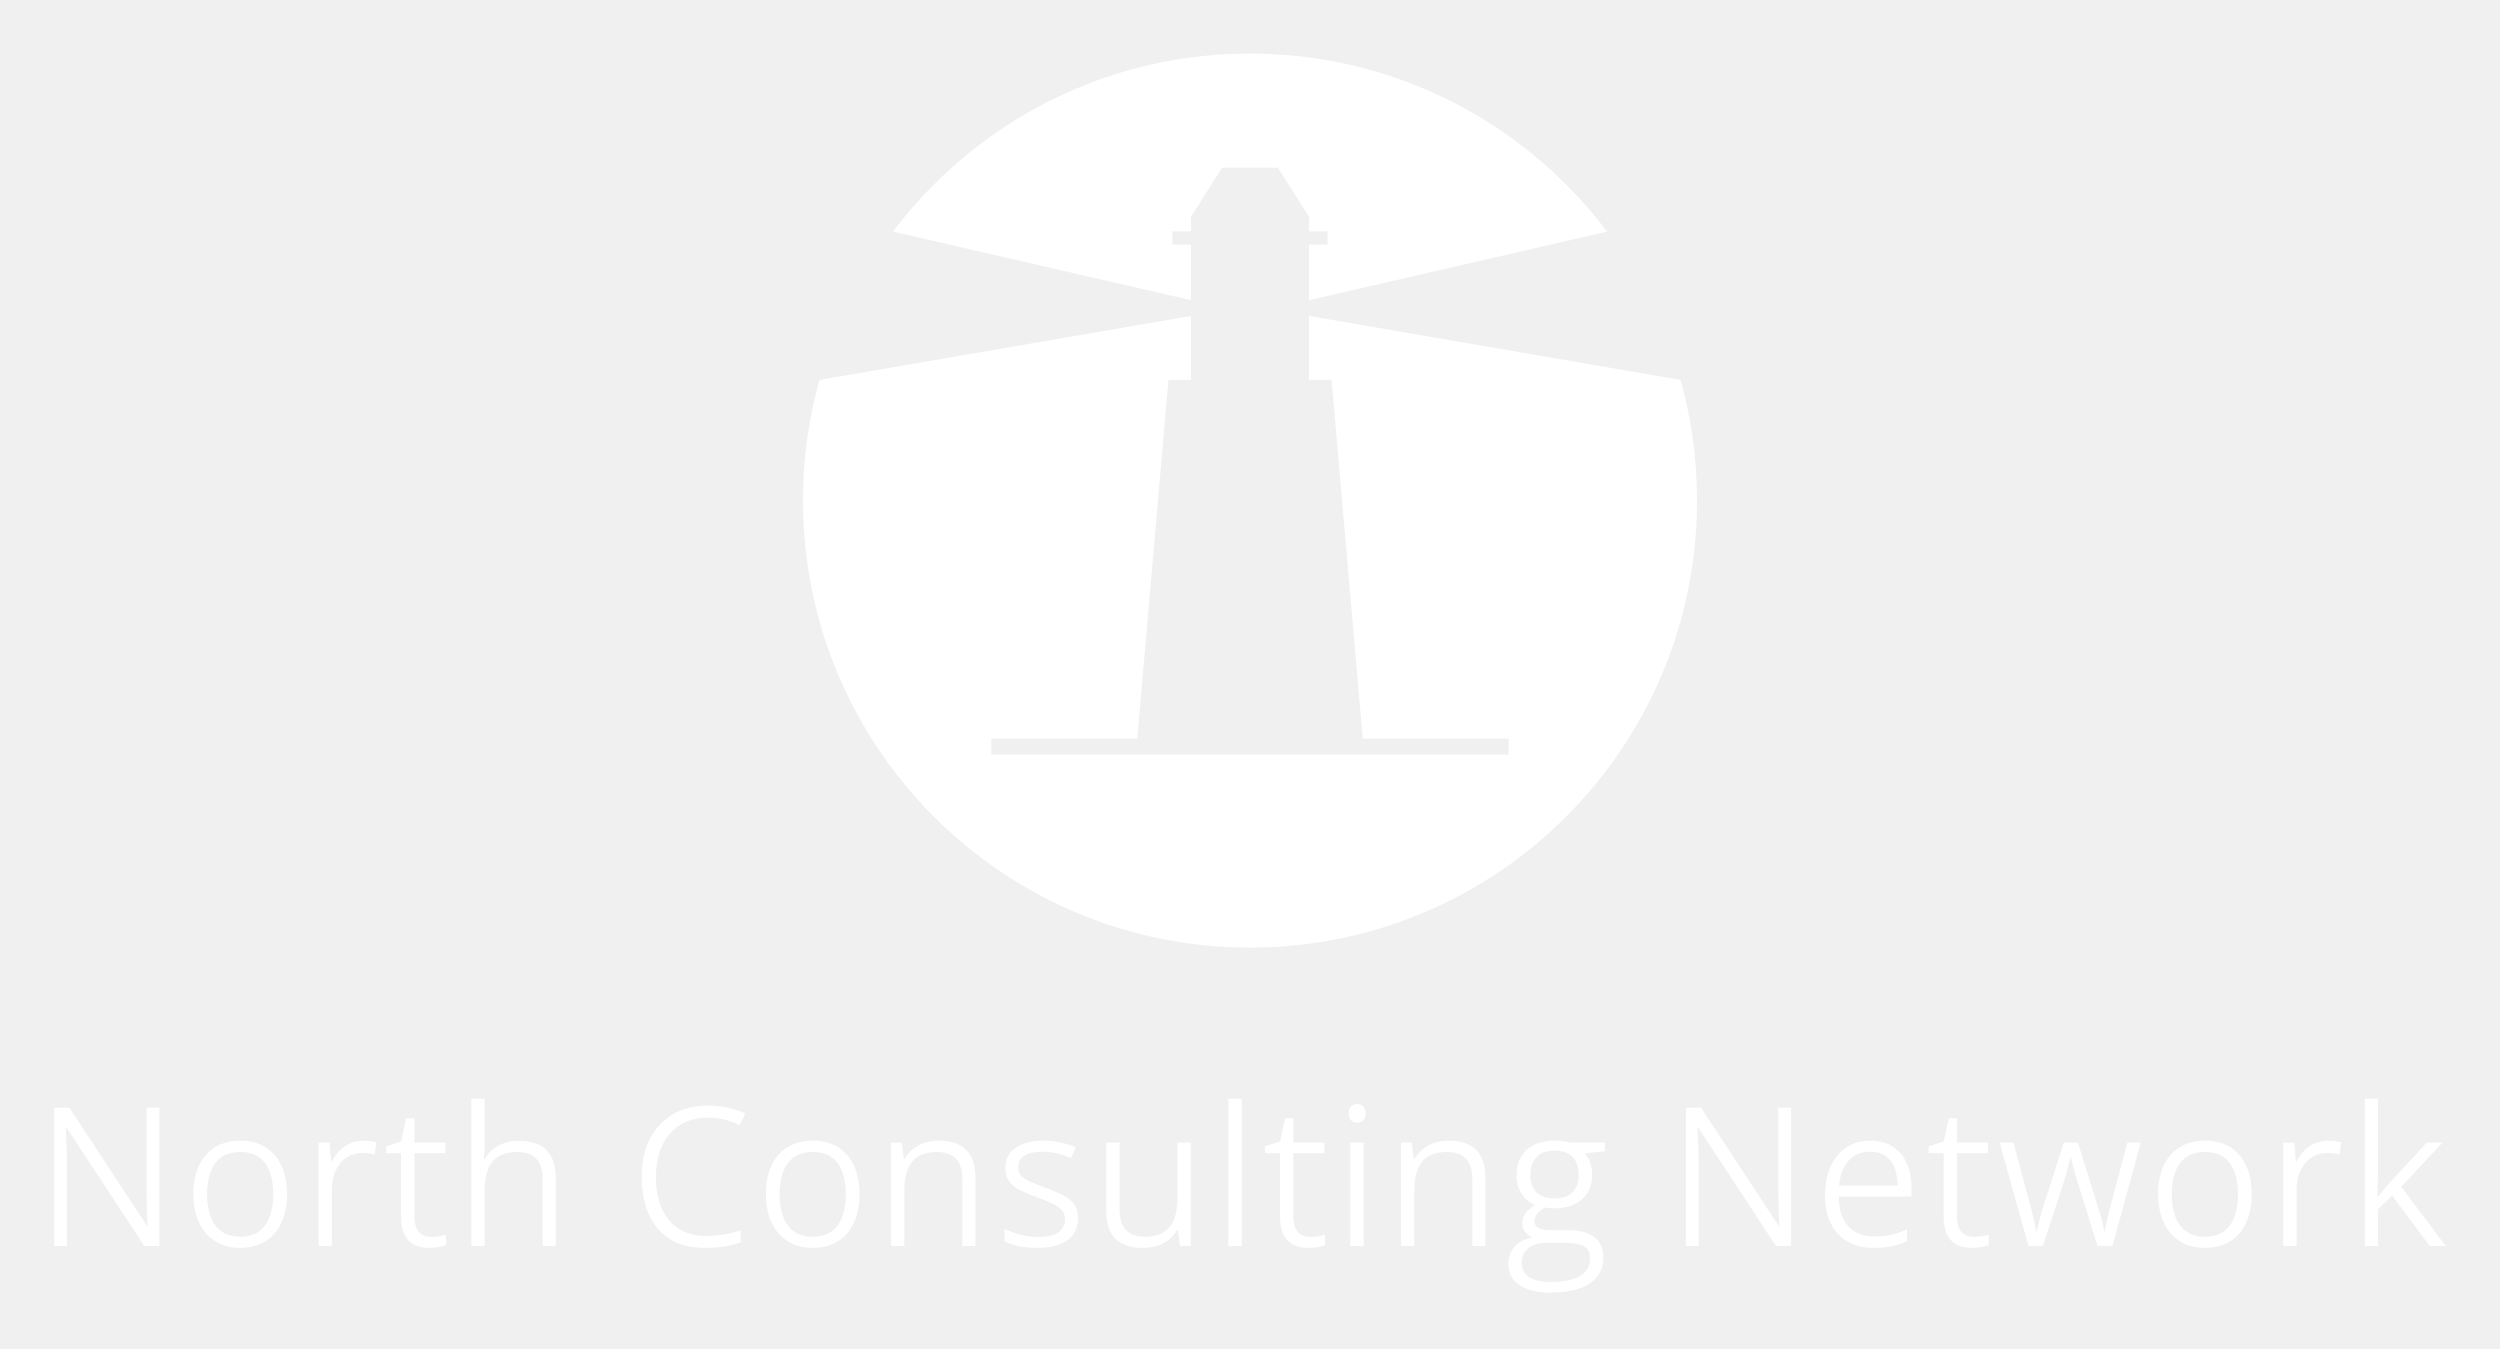
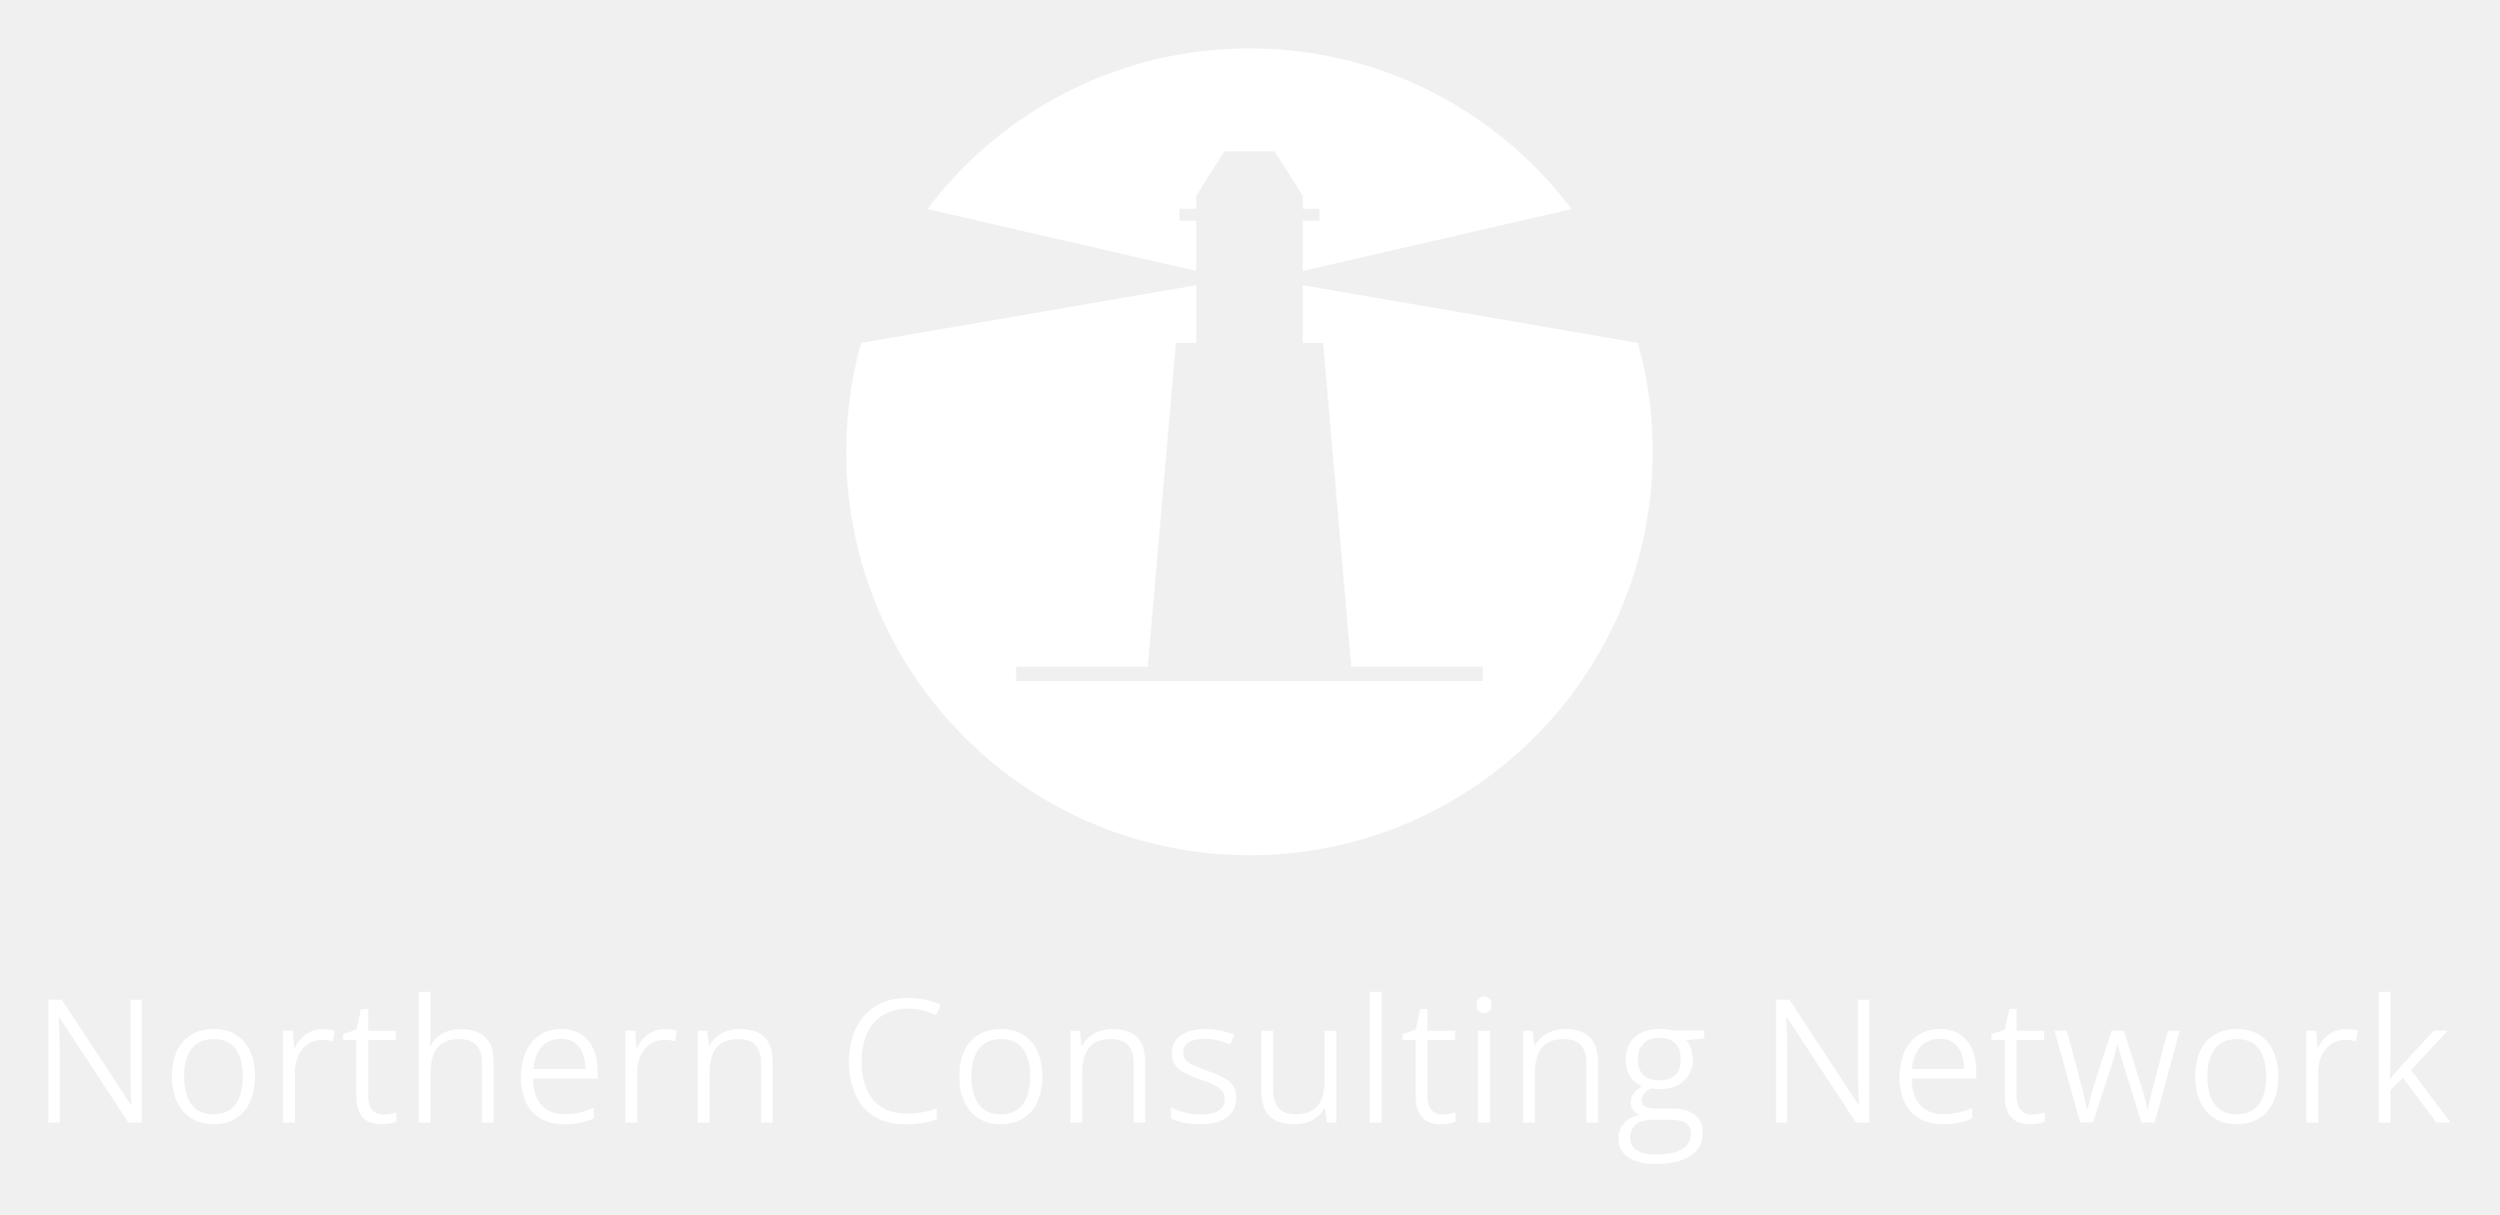
- <svg xmlns="http://www.w3.org/2000/svg" viewBox="-541.9 24.6 1883.8 1016.4" width="1884" height="1016" role="img" aria-label="NCN – North Consulting Network">
+ <svg xmlns="http://www.w3.org/2000/svg" viewBox="-644.2 24.6 2088.4 1014.1" width="2088" height="1014" role="img" aria-label="NCN – Northern Consulting Network">
  <defs>
    <mask id="ncn-cut" maskUnits="userSpaceOnUse" x="0" y="0" width="800" height="800">
      <rect width="800" height="800" fill="#fff" />
      <polygon points="-50.0,157.6 385.0,257.7 -50.0,332.6" fill="#000" />
      <polygon points="850.0,157.6 415.0,257.7 850.0,332.6" fill="#000" />
      <polygon points="379.0,151.0 355.5,188.0 355.5,199.0 341.5,199.0 341.5,209.0 355.5,209.0 355.5,311.0 338.5,311.0 315.0,581.5 205.0,581.5 205.0,593.5 595.0,593.5 595.0,581.5 485.0,581.5 461.5,311.0 444.5,311.0 444.5,209.0 458.5,209.0 458.5,199.0 444.5,199.0 444.5,188.0 421.0,151.0" fill="#000" />
    </mask>
  </defs>
  <circle cx="400" cy="402" r="337" fill="#FFFFFF" mask="url(#ncn-cut)" />
-   <g fill="#FFFFFF" transform="translate(-515.92 963.95) scale(0.071345 -0.071345)">
+   <g fill="#FFFFFF" transform="translate(-617.96 962.30) scale(0.070212 -0.070212)">
    <path transform="translate(0 0)" d="M1313.798 0H1154.2L330.399 1254.002H323.599Q326.199 1203.001 329.199 1143.302Q332.199 1083.602 334.299 1017.902Q336.399 952.202 336.399 883.603V0H202.4V1462H361.798L1182.6 211.998H1188.8Q1187.2 250.599 1184.8 312.498Q1182.4 374.398 1180.3 443.498Q1178.2 512.598 1178.2 572.597V1462H1313.798Z" />
    <path transform="translate(1557 0)" d="M1104.799 548Q1104.799 416.6 1071.399 311.6Q1037.999 206.6 973.999 132.8Q910 59 817.7 19.5Q725.4 -20 606.6 -20Q495 -20 404.5 19.3Q314 58.6 249.5 132.4Q185 206.2 150.3 311.2Q115.6 416.2 115.6 548Q115.6 726 175.6 852.5Q235.6 979 347.5 1045.9Q459.4 1112.8 614.8 1112.8Q768 1112.8 877.7 1044Q987.4 975.2 1046.099 848.5Q1104.799 721.8 1104.799 548ZM260.398 548Q260.398 411.6 297.799 310.599Q335.199 209.599 412.399 153.799Q489.599 97.999 609.8 97.999Q730.6 97.999 808.3 153.799Q886 209.599 923.001 310.999Q960.001 412.4 960.001 548Q960.001 681.4 923.801 781.5Q887.601 881.601 811 937.401Q734.4 993.201 612 993.201Q433.799 993.201 347.099 875.001Q260.398 756.8 260.398 548Z" />
    <path transform="translate(2818 0)" d="M648.999 1112Q685.999 1112 722.799 1107.9Q759.599 1103.8 789.599 1096.6L770.599 967.001Q741.199 974.801 707.799 979.001Q674.399 983.201 641.399 983.201Q570.998 983.201 511.698 955.701Q452.398 928.201 409.198 876.901Q365.998 825.601 342.198 753.501Q318.399 681.401 318.399 592.8V0H177.4V1092.4H294.999L309.799 889.2H316.399Q346.798 951 393.798 1001.5Q440.798 1052 504.898 1082Q568.998 1112 648.999 1112Z" />
    <path transform="translate(3680 0)" d="M506.999 96.399Q550.399 96.399 592.399 103.399Q634.399 110.399 662.999 120.799V9.8Q632.799 -2.4 584.699 -11.2Q536.599 -20 486.399 -20Q397.399 -20 330.399 12.1Q263.399 44.2 225.5 116.2Q187.6 188.2 187.6 309.2V980.801H29.2V1053.4L187.8 1104.8L241.399 1350H328.198V1092.4H656.399V980.801H328.198V314.6Q328.198 205.999 374.098 151.199Q419.998 96.399 506.999 96.399Z" />
    <path transform="translate(4433 0)" d="M316.999 1556V1073.799Q316.999 1032.199 315.199 992.699Q313.399 953.199 309.199 917.199H318.599Q349.798 976.799 401.498 1020.099Q453.198 1063.399 523.198 1087.3Q593.199 1111.2 677.399 1111.2Q806.199 1111.2 893.099 1069Q979.999 1026.8 1024.299 939.2Q1068.599 851.6 1068.599 712.8V0H930.2V703.8Q930.2 850.801 863.1 922.001Q796 993.201 662.199 993.201Q541 993.201 464.699 946.701Q388.399 900.201 352.699 808.801Q316.999 717.401 316.999 583.401V0H177V1556Z" />
-     <path transform="translate(6284 0)" d="M825.8 1355.801Q697.2 1355.801 595.299 1311.901Q493.399 1268.001 422.499 1186.101Q351.599 1104.201 313.998 989.4Q276.398 874.6 276.398 733.2Q276.398 542.8 336.098 401.699Q395.799 260.599 515.099 183.399Q634.399 106.199 813.2 106.199Q916 106.199 1003.9 122.699Q1091.8 139.199 1171.8 164.599V39.8Q1094.6 11 1005.2 -4.5Q915.8 -20 794.8 -20Q573.4 -20 424.3 73.1Q275.2 166.2 200.5 335.6Q125.8 505 125.8 733.8Q125.8 898.6 172.5 1035.7Q219.2 1172.8 309.1 1273Q399 1373.2 529.3 1428.1Q659.6 1483 827.4 1483Q936 1483 1036 1461.6Q1136 1440.2 1219.4 1400L1162.6 1277.601Q1088.2 1312.802 1004.1 1334.302Q920 1355.801 825.8 1355.801Z" />
-     <path transform="translate(7607 0)" d="M1104.799 548Q1104.799 416.6 1071.399 311.6Q1037.999 206.6 973.999 132.8Q910 59 817.7 19.5Q725.4 -20 606.6 -20Q495 -20 404.5 19.3Q314 58.6 249.5 132.4Q185 206.2 150.3 311.2Q115.6 416.2 115.6 548Q115.6 726 175.6 852.5Q235.6 979 347.5 1045.9Q459.4 1112.8 614.8 1112.8Q768 1112.8 877.7 1044Q987.4 975.2 1046.099 848.5Q1104.799 721.8 1104.799 548ZM260.398 548Q260.398 411.6 297.799 310.599Q335.199 209.599 412.399 153.799Q489.599 97.999 609.8 97.999Q730.6 97.999 808.3 153.799Q886 209.599 923.001 310.999Q960.001 412.4 960.001 548Q960.001 681.4 923.801 781.5Q887.601 881.601 811 937.401Q734.4 993.201 612 993.201Q433.799 993.201 347.099 875.001Q260.398 756.8 260.398 548Z" />
-     <path transform="translate(8868 0)" d="M679.999 1112.8Q870.199 1112.8 969.399 1017.1Q1068.599 921.4 1068.599 712.8V0H930.2V703.8Q930.2 850.801 863.1 922.001Q796 993.201 662.199 993.201Q481.4 993.201 399.199 889.601Q316.999 786.001 316.999 584.001V0H177V1092.4H290.199L311.199 918.399H318.999Q351.598 977.599 404.198 1021.099Q456.798 1064.599 526.598 1088.7Q596.399 1112.8 679.999 1112.8Z" />
-     <path transform="translate(10146 0)" d="M874.399 294Q874.399 192.2 823.5 121.9Q772.6 51.6 676.9 15.8Q581.2 -20 445.8 -20Q331.6 -20 245.6 -1.2Q159.6 17.6 97.8 49V180.799Q168 146.199 260.2 120.799Q352.4 95.399 449 95.399Q601.4 95.399 669.401 145.799Q737.401 196.199 737.401 283.2Q737.401 336.2 707.501 373.901Q677.6 411.601 614.4 443.501Q551.2 475.401 449.2 511.6Q346.2 549.2 269.3 586.3Q192.4 623.4 149.9 679.8Q107.4 736.2 107.4 829.2Q107.4 965 216.9 1038.9Q326.4 1112.8 507 1112.8Q605.6 1112.8 691.3 1093.7Q777 1074.6 849.599 1043.2L801.6 929.001Q736 958.001 657.4 977.201Q578.8 996.401 498.4 996.401Q376.199 996.401 309.299 954.801Q242.399 913.201 242.399 837.2Q242.399 778.599 273.899 742.999Q305.399 707.399 369.999 679.399Q434.599 651.399 533.199 615.199Q632.999 579.2 710.199 540.5Q787.399 501.8 830.899 444.5Q874.399 387.2 874.399 294Z" />
-     <path transform="translate(11154 0)" d="M1057.999 1092.4V0H943.6L923.2 170.801H915.4Q883.8 112.601 831 69.601Q778.201 26.6 708.1 3.3Q638 -20 553.2 -20Q425.2 -20 338.6 22.6Q252 65.2 208.1 153.2Q164.2 241.2 164.2 376.8V1092.4H305.398V388Q305.398 240.599 371.999 169.299Q438.599 97.999 571.599 97.999Q692.799 97.999 768.9 143.999Q845 189.999 881.2 281.099Q917.4 372.199 917.4 506.199V1092.4Z" />
-     <path transform="translate(12432 0)" d="M318.399 0H177.4V1556H318.399Z" />
-     <path transform="translate(12968 0)" d="M506.999 96.399Q550.399 96.399 592.399 103.399Q634.399 110.399 662.999 120.799V9.8Q632.799 -2.4 584.699 -11.2Q536.599 -20 486.399 -20Q397.399 -20 330.399 12.1Q263.399 44.2 225.5 116.2Q187.6 188.2 187.6 309.2V980.801H29.2V1053.4L187.8 1104.8L241.399 1350H328.198V1092.4H656.399V980.801H328.198V314.6Q328.198 205.999 374.098 151.199Q419.998 96.399 506.999 96.399Z" />
-     <path transform="translate(13721 0)" d="M316.999 1092.4V0H177V1092.4ZM248.799 1499.2Q288.599 1499.2 313.499 1474.3Q338.399 1449.4 338.399 1400.6Q338.399 1352.401 313.499 1327.401Q288.599 1302.401 248.799 1302.401Q208.599 1302.401 184.3 1327.401Q160 1352.401 160 1400.6Q160 1449.4 184.3 1474.3Q208.599 1499.2 248.799 1499.2Z" />
-     <path transform="translate(14257 0)" d="M679.999 1112.8Q870.199 1112.8 969.399 1017.1Q1068.599 921.4 1068.599 712.8V0H930.2V703.8Q930.2 850.801 863.1 922.001Q796 993.201 662.199 993.201Q481.4 993.201 399.199 889.601Q316.999 786.001 316.999 584.001V0H177V1092.4H290.199L311.199 918.399H318.999Q351.598 977.599 404.198 1021.099Q456.798 1064.599 526.598 1088.7Q596.399 1112.8 679.999 1112.8Z" />
-     <path transform="translate(15535 0)" d="M475.8 -492Q264.2 -492 148.6 -412.1Q33 -332.2 33 -188.4Q33 -82.6 99.9 -7Q166.8 68.6 283.6 89.4Q239 110.2 208.9 149.4Q178.8 188.6 178.8 239.8Q178.8 298.2 212.9 344.9Q247 391.6 316.4 433.2Q227.2 467.8 173.5 550.5Q119.8 633.2 119.8 745.8Q119.8 860.6 168 943.1Q216.2 1025.6 306.6 1069.8Q397 1114 523.399 1114Q555.2 1114 584.7 1111.7Q614.2 1109.4 640.4 1104.9Q666.599 1100.4 686.599 1094H1052.599V1001.001L841.798 980.001Q877.399 935.401 898.199 877.8Q918.999 820.2 918.999 752.8Q918.999 589.6 811.599 493.7Q704.199 397.8 515 397.8Q467.399 397.8 419.399 406.2Q365.599 375.6 337.499 341.2Q309.399 306.8 309.399 259.4Q309.399 226.6 329.099 206.6Q348.799 186.599 386.199 176.899Q423.599 167.199 476.799 167.199H668.999Q847.199 167.199 942.099 93.399Q1036.999 19.599 1036.999 -122.8Q1036.999 -300.4 891.999 -396.2Q746.999 -492 475.8 -492ZM481.6 -380.001Q620.4 -380.001 712.3 -351.101Q804.2 -322.201 850.1 -267.101Q896 -212 896 -133.8Q896 -65 864 -28.9Q832 7.2 771.6 20.301Q711.2 33.401 626 33.401H439.2Q360 33.401 299.799 10.201Q239.599 -12.999 206.899 -60.4Q174.199 -107.8 174.199 -182Q174.199 -279.001 253.399 -329.501Q332.599 -380.001 481.6 -380.001ZM520.199 502.799Q645.6 502.799 710.4 566Q775.2 629.2 775.2 749.8Q775.2 878.8 709 943.301Q642.8 1007.801 518.199 1007.801Q398.199 1007.801 331.899 940.301Q265.599 872.8 265.599 746.4Q265.599 629.6 330.799 566.2Q395.999 502.799 520.199 502.799Z" />
-     <path transform="translate(17242 0)" d="M1313.798 0H1154.2L330.399 1254.002H323.599Q326.199 1203.001 329.199 1143.302Q332.199 1083.602 334.299 1017.902Q336.399 952.202 336.399 883.603V0H202.4V1462H361.798L1182.6 211.998H1188.8Q1187.2 250.599 1184.8 312.498Q1182.4 374.398 1180.3 443.498Q1178.2 512.598 1178.2 572.597V1462H1313.798Z" />
-     <path transform="translate(18799 0)" d="M595 1112.8Q734.6 1112.8 831.6 1049.6Q928.599 986.4 978.599 874.3Q1028.599 762.2 1028.599 614.4V523.4H260.398Q262.198 318 359.399 209.399Q456.599 100.799 635.199 100.799Q737.999 100.799 815.799 118.799Q893.599 136.799 981.599 174.999V50.2Q899.799 13.6 818.899 -3.2Q737.999 -20 629.8 -20Q468.999 -20 353.9 46.1Q238.8 112.2 177.2 237.2Q115.6 362.2 115.6 537.6Q115.6 709 173.1 838.7Q230.6 968.4 337.9 1040.6Q445.2 1112.8 595 1112.8ZM593.4 996.401Q451.199 996.401 365.199 902.801Q279.198 809.2 263.398 637.599H882.201Q881.601 744 850.301 825.1Q819.001 906.201 755.6 951.301Q692.2 996.401 593.4 996.401Z" />
-     <path transform="translate(19980 0)" d="M506.999 96.399Q550.399 96.399 592.399 103.399Q634.399 110.399 662.999 120.799V9.8Q632.799 -2.4 584.699 -11.2Q536.599 -20 486.399 -20Q397.399 -20 330.399 12.1Q263.399 44.2 225.5 116.2Q187.6 188.2 187.6 309.2V980.801H29.2V1053.4L187.8 1104.8L241.399 1350H328.198V1092.4H656.399V980.801H328.198V314.6Q328.198 205.999 374.098 151.199Q419.998 96.399 506.999 96.399Z" />
-     <path transform="translate(20733 0)" d="M1059.8 1.2 850.399 676.002Q838.199 713.802 827.699 749.502Q817.199 785.202 808.299 818.301Q799.399 851.401 792.099 880.901Q784.799 910.401 778.999 934.601H772.799Q767.599 910.401 760.599 880.701Q753.599 851.001 744.699 817.201Q735.799 783.401 725.599 747.102Q715.399 710.802 702.599 673.402L484.598 1.2H330.8L26 1093.6H171.999L343.199 452.598Q359.599 392.198 373.099 337.898Q386.599 283.598 396.499 237.098Q406.399 190.599 412.199 153.799H418.999Q424.999 178.799 432.299 210.799Q439.599 242.798 448.499 279.298Q457.399 315.798 468.399 353.898Q479.399 391.998 491.199 429.798L705.6 1093.6H852.998L1059.599 431.198Q1074.999 381.998 1089.099 332.198Q1103.199 282.398 1114.599 237.298Q1125.999 192.199 1131.799 155.399H1138.999Q1142.999 188.999 1152.998 234.798Q1162.998 280.598 1176.698 336.198Q1190.398 391.798 1206.398 452.598L1375.999 1093.6H1518.197L1218.397 1.2Z" />
-     <path transform="translate(22318 0)" d="M1104.799 548Q1104.799 416.6 1071.399 311.6Q1037.999 206.6 973.999 132.8Q910 59 817.7 19.5Q725.4 -20 606.6 -20Q495 -20 404.5 19.3Q314 58.6 249.5 132.4Q185 206.2 150.3 311.2Q115.6 416.2 115.6 548Q115.6 726 175.6 852.5Q235.6 979 347.5 1045.9Q459.4 1112.8 614.8 1112.8Q768 1112.8 877.7 1044Q987.4 975.2 1046.099 848.5Q1104.799 721.8 1104.799 548ZM260.398 548Q260.398 411.6 297.799 310.599Q335.199 209.599 412.399 153.799Q489.599 97.999 609.8 97.999Q730.6 97.999 808.3 153.799Q886 209.599 923.001 310.999Q960.001 412.4 960.001 548Q960.001 681.4 923.801 781.5Q887.601 881.601 811 937.401Q734.4 993.201 612 993.201Q433.799 993.201 347.099 875.001Q260.398 756.8 260.398 548Z" />
-     <path transform="translate(23579 0)" d="M648.999 1112Q685.999 1112 722.799 1107.9Q759.599 1103.8 789.599 1096.6L770.599 967.001Q741.199 974.801 707.799 979.001Q674.399 983.201 641.399 983.201Q570.998 983.201 511.698 955.701Q452.398 928.201 409.198 876.901Q365.998 825.601 342.198 753.501Q318.399 681.401 318.399 592.8V0H177.4V1092.4H294.999L309.799 889.2H316.399Q346.798 951 393.798 1001.5Q440.798 1052 504.898 1082Q568.998 1112 648.999 1112Z" />
-     <path transform="translate(24441 0)" d="M316.399 1556V757.201Q316.399 704 313.999 639.299Q311.599 574.599 309.599 518.198H314.599Q338.799 547.398 375.698 592.998Q412.598 638.598 441.798 671.198L832.2 1092.4H997.998L561.798 625.2L1032.398 0H864L465.8 533.001L316.399 386.599V0H177V1556Z" />
+     <path transform="translate(5711 0)" d="M595 1112.8Q734.6 1112.8 831.6 1049.6Q928.599 986.4 978.599 874.3Q1028.599 762.2 1028.599 614.4V523.4H260.398Q262.198 318 359.399 209.399Q456.599 100.799 635.199 100.799Q737.999 100.799 815.799 118.799Q893.599 136.799 981.599 174.999V50.2Q899.799 13.6 818.899 -3.2Q737.999 -20 629.8 -20Q468.999 -20 353.9 46.1Q238.8 112.2 177.2 237.2Q115.6 362.2 115.6 537.6Q115.6 709 173.1 838.7Q230.6 968.4 337.9 1040.6Q445.2 1112.8 595 1112.8ZM593.4 996.401Q451.199 996.401 365.199 902.801Q279.198 809.2 263.398 637.599H882.201Q881.601 744 850.301 825.1Q819.001 906.201 755.6 951.301Q692.2 996.401 593.4 996.401Z" />
+     <path transform="translate(6892 0)" d="M648.999 1112Q685.999 1112 722.799 1107.9Q759.599 1103.8 789.599 1096.6L770.599 967.001Q741.199 974.801 707.799 979.001Q674.399 983.201 641.399 983.201Q570.998 983.201 511.698 955.701Q452.398 928.201 409.198 876.901Q365.998 825.601 342.198 753.501Q318.399 681.401 318.399 592.8V0H177.4V1092.4H294.999L309.799 889.2H316.399Q346.798 951 393.798 1001.5Q440.798 1052 504.898 1082Q568.998 1112 648.999 1112Z" />
+     <path transform="translate(7754 0)" d="M679.999 1112.8Q870.199 1112.8 969.399 1017.1Q1068.599 921.4 1068.599 712.8V0H930.2V703.8Q930.2 850.801 863.1 922.001Q796 993.201 662.199 993.201Q481.4 993.201 399.199 889.601Q316.999 786.001 316.999 584.001V0H177V1092.4H290.199L311.199 918.399H318.999Q351.598 977.599 404.198 1021.099Q456.798 1064.599 526.598 1088.7Q596.399 1112.8 679.999 1112.8Z" />
+     <path transform="translate(9605 0)" d="M825.8 1355.801Q697.2 1355.801 595.299 1311.901Q493.399 1268.001 422.499 1186.101Q351.599 1104.201 313.998 989.4Q276.398 874.6 276.398 733.2Q276.398 542.8 336.098 401.699Q395.799 260.599 515.099 183.399Q634.399 106.199 813.2 106.199Q916 106.199 1003.9 122.699Q1091.8 139.199 1171.8 164.599V39.8Q1094.6 11 1005.2 -4.5Q915.8 -20 794.8 -20Q573.4 -20 424.3 73.1Q275.2 166.2 200.5 335.6Q125.8 505 125.8 733.8Q125.8 898.6 172.5 1035.7Q219.2 1172.8 309.1 1273Q399 1373.2 529.3 1428.1Q659.6 1483 827.4 1483Q936 1483 1036 1461.6Q1136 1440.2 1219.4 1400L1162.6 1277.601Q1088.2 1312.802 1004.1 1334.302Q920 1355.801 825.8 1355.801Z" />
+     <path transform="translate(10928 0)" d="M1104.799 548Q1104.799 416.6 1071.399 311.6Q1037.999 206.6 973.999 132.8Q910 59 817.7 19.5Q725.4 -20 606.6 -20Q495 -20 404.5 19.3Q314 58.6 249.5 132.4Q185 206.2 150.3 311.2Q115.6 416.2 115.6 548Q115.6 726 175.6 852.5Q235.6 979 347.5 1045.9Q459.4 1112.8 614.8 1112.8Q768 1112.8 877.7 1044Q987.4 975.2 1046.099 848.5Q1104.799 721.8 1104.799 548ZM260.398 548Q260.398 411.6 297.799 310.599Q335.199 209.599 412.399 153.799Q489.599 97.999 609.8 97.999Q730.6 97.999 808.3 153.799Q886 209.599 923.001 310.999Q960.001 412.4 960.001 548Q960.001 681.4 923.801 781.5Q887.601 881.601 811 937.401Q734.4 993.201 612 993.201Q433.799 993.201 347.099 875.001Q260.398 756.8 260.398 548Z" />
+     <path transform="translate(12189 0)" d="M679.999 1112.8Q870.199 1112.8 969.399 1017.1Q1068.599 921.4 1068.599 712.8V0H930.2V703.8Q930.2 850.801 863.1 922.001Q796 993.201 662.199 993.201Q481.4 993.201 399.199 889.601Q316.999 786.001 316.999 584.001V0H177V1092.4H290.199L311.199 918.399H318.999Q351.598 977.599 404.198 1021.099Q456.798 1064.599 526.598 1088.7Q596.399 1112.8 679.999 1112.8Z" />
+     <path transform="translate(13467 0)" d="M874.399 294Q874.399 192.2 823.5 121.9Q772.6 51.6 676.9 15.8Q581.2 -20 445.8 -20Q331.6 -20 245.6 -1.2Q159.6 17.6 97.8 49V180.799Q168 146.199 260.2 120.799Q352.4 95.399 449 95.399Q601.4 95.399 669.401 145.799Q737.401 196.199 737.401 283.2Q737.401 336.2 707.501 373.901Q677.6 411.601 614.4 443.501Q551.2 475.401 449.2 511.6Q346.2 549.2 269.3 586.3Q192.4 623.4 149.9 679.8Q107.4 736.2 107.4 829.2Q107.4 965 216.9 1038.9Q326.4 1112.8 507 1112.8Q605.6 1112.8 691.3 1093.7Q777 1074.6 849.599 1043.2L801.6 929.001Q736 958.001 657.4 977.201Q578.8 996.401 498.4 996.401Q376.199 996.401 309.299 954.801Q242.399 913.201 242.399 837.2Q242.399 778.599 273.899 742.999Q305.399 707.399 369.999 679.399Q434.599 651.399 533.199 615.199Q632.999 579.2 710.199 540.5Q787.399 501.8 830.899 444.5Q874.399 387.2 874.399 294Z" />
+     <path transform="translate(14475 0)" d="M1057.999 1092.4V0H943.6L923.2 170.801H915.4Q883.8 112.601 831 69.601Q778.201 26.6 708.1 3.3Q638 -20 553.2 -20Q425.2 -20 338.6 22.6Q252 65.2 208.1 153.2Q164.2 241.2 164.2 376.8V1092.4H305.398V388Q305.398 240.599 371.999 169.299Q438.599 97.999 571.599 97.999Q692.799 97.999 768.9 143.999Q845 189.999 881.2 281.099Q917.4 372.199 917.4 506.199V1092.4Z" />
+     <path transform="translate(15753 0)" d="M318.399 0H177.4V1556H318.399Z" />
+     <path transform="translate(16289 0)" d="M506.999 96.399Q550.399 96.399 592.399 103.399Q634.399 110.399 662.999 120.799V9.8Q632.799 -2.4 584.699 -11.2Q536.599 -20 486.399 -20Q397.399 -20 330.399 12.1Q263.399 44.2 225.5 116.2Q187.6 188.2 187.6 309.2V980.801H29.2V1053.4L187.8 1104.8L241.399 1350H328.198V1092.4H656.399V980.801H328.198V314.6Q328.198 205.999 374.098 151.199Q419.998 96.399 506.999 96.399Z" />
+     <path transform="translate(17042 0)" d="M316.999 1092.4V0H177V1092.4ZM248.799 1499.2Q288.599 1499.2 313.499 1474.3Q338.399 1449.4 338.399 1400.6Q338.399 1352.401 313.499 1327.401Q288.599 1302.401 248.799 1302.401Q208.599 1302.401 184.3 1327.401Q160 1352.401 160 1400.6Q160 1449.4 184.3 1474.3Q208.599 1499.2 248.799 1499.2Z" />
+     <path transform="translate(17578 0)" d="M679.999 1112.8Q870.199 1112.8 969.399 1017.1Q1068.599 921.4 1068.599 712.8V0H930.2V703.8Q930.2 850.801 863.1 922.001Q796 993.201 662.199 993.201Q481.4 993.201 399.199 889.601Q316.999 786.001 316.999 584.001V0H177V1092.4H290.199L311.199 918.399H318.999Q351.598 977.599 404.198 1021.099Q456.798 1064.599 526.598 1088.7Q596.399 1112.8 679.999 1112.8Z" />
+     <path transform="translate(18856 0)" d="M475.8 -492Q264.2 -492 148.6 -412.1Q33 -332.2 33 -188.4Q33 -82.6 99.9 -7Q166.8 68.6 283.6 89.4Q239 110.2 208.9 149.4Q178.8 188.6 178.8 239.8Q178.8 298.2 212.9 344.9Q247 391.6 316.4 433.2Q227.2 467.8 173.5 550.5Q119.8 633.2 119.8 745.8Q119.8 860.6 168 943.1Q216.2 1025.6 306.6 1069.8Q397 1114 523.399 1114Q555.2 1114 584.7 1111.7Q614.2 1109.4 640.4 1104.9Q666.599 1100.4 686.599 1094H1052.599V1001.001L841.798 980.001Q877.399 935.401 898.199 877.8Q918.999 820.2 918.999 752.8Q918.999 589.6 811.599 493.7Q704.199 397.8 515 397.8Q467.399 397.8 419.399 406.2Q365.599 375.6 337.499 341.2Q309.399 306.8 309.399 259.4Q309.399 226.6 329.099 206.6Q348.799 186.599 386.199 176.899Q423.599 167.199 476.799 167.199H668.999Q847.199 167.199 942.099 93.399Q1036.999 19.599 1036.999 -122.8Q1036.999 -300.4 891.999 -396.2Q746.999 -492 475.8 -492ZM481.6 -380.001Q620.4 -380.001 712.3 -351.101Q804.2 -322.201 850.1 -267.101Q896 -212 896 -133.8Q896 -65 864 -28.9Q832 7.2 771.6 20.301Q711.2 33.401 626 33.401H439.2Q360 33.401 299.799 10.201Q239.599 -12.999 206.899 -60.4Q174.199 -107.8 174.199 -182Q174.199 -279.001 253.399 -329.501Q332.599 -380.001 481.6 -380.001ZM520.199 502.799Q645.6 502.799 710.4 566Q775.2 629.2 775.2 749.8Q775.2 878.8 709 943.301Q642.8 1007.801 518.199 1007.801Q398.199 1007.801 331.899 940.301Q265.599 872.8 265.599 746.4Q265.599 629.6 330.799 566.2Q395.999 502.799 520.199 502.799Z" />
+     <path transform="translate(20563 0)" d="M1313.798 0H1154.2L330.399 1254.002H323.599Q326.199 1203.001 329.199 1143.302Q332.199 1083.602 334.299 1017.902Q336.399 952.202 336.399 883.603V0H202.4V1462H361.798L1182.6 211.998H1188.8Q1187.2 250.599 1184.8 312.498Q1182.4 374.398 1180.3 443.498Q1178.2 512.598 1178.2 572.597V1462H1313.798Z" />
+     <path transform="translate(22120 0)" d="M595 1112.8Q734.6 1112.8 831.6 1049.6Q928.599 986.4 978.599 874.3Q1028.599 762.2 1028.599 614.4V523.4H260.398Q262.198 318 359.399 209.399Q456.599 100.799 635.199 100.799Q737.999 100.799 815.799 118.799Q893.599 136.799 981.599 174.999V50.2Q899.799 13.6 818.899 -3.2Q737.999 -20 629.8 -20Q468.999 -20 353.9 46.1Q238.8 112.2 177.2 237.2Q115.6 362.2 115.6 537.6Q115.6 709 173.1 838.7Q230.6 968.4 337.9 1040.6Q445.2 1112.8 595 1112.8ZM593.4 996.401Q451.199 996.401 365.199 902.801Q279.198 809.2 263.398 637.599H882.201Q881.601 744 850.301 825.1Q819.001 906.201 755.6 951.301Q692.2 996.401 593.4 996.401Z" />
+     <path transform="translate(23301 0)" d="M506.999 96.399Q550.399 96.399 592.399 103.399Q634.399 110.399 662.999 120.799V9.8Q632.799 -2.4 584.699 -11.2Q536.599 -20 486.399 -20Q397.399 -20 330.399 12.1Q263.399 44.2 225.5 116.2Q187.6 188.2 187.6 309.2V980.801H29.2V1053.4L187.8 1104.8L241.399 1350H328.198V1092.4H656.399V980.801H328.198V314.6Q328.198 205.999 374.098 151.199Q419.998 96.399 506.999 96.399Z" />
+     <path transform="translate(24054 0)" d="M1059.8 1.2 850.399 676.002Q838.199 713.802 827.699 749.502Q817.199 785.202 808.299 818.301Q799.399 851.401 792.099 880.901Q784.799 910.401 778.999 934.601H772.799Q767.599 910.401 760.599 880.701Q753.599 851.001 744.699 817.201Q735.799 783.401 725.599 747.102Q715.399 710.802 702.599 673.402L484.598 1.2H330.8L26 1093.6H171.999L343.199 452.598Q359.599 392.198 373.099 337.898Q386.599 283.598 396.499 237.098Q406.399 190.599 412.199 153.799H418.999Q424.999 178.799 432.299 210.799Q439.599 242.798 448.499 279.298Q457.399 315.798 468.399 353.898Q479.399 391.998 491.199 429.798L705.6 1093.6H852.998L1059.599 431.198Q1074.999 381.998 1089.099 332.198Q1103.199 282.398 1114.599 237.298Q1125.999 192.199 1131.799 155.399H1138.999Q1142.999 188.999 1152.998 234.798Q1162.998 280.598 1176.698 336.198Q1190.398 391.798 1206.398 452.598L1375.999 1093.6H1518.197L1218.397 1.2Z" />
+     <path transform="translate(25639 0)" d="M1104.799 548Q1104.799 416.6 1071.399 311.6Q1037.999 206.6 973.999 132.8Q910 59 817.7 19.5Q725.4 -20 606.6 -20Q495 -20 404.5 19.3Q314 58.6 249.5 132.4Q185 206.2 150.3 311.2Q115.6 416.2 115.6 548Q115.6 726 175.6 852.5Q235.6 979 347.5 1045.9Q459.4 1112.8 614.8 1112.8Q768 1112.8 877.7 1044Q987.4 975.2 1046.099 848.5Q1104.799 721.8 1104.799 548ZM260.398 548Q260.398 411.6 297.799 310.599Q335.199 209.599 412.399 153.799Q489.599 97.999 609.8 97.999Q730.6 97.999 808.3 153.799Q886 209.599 923.001 310.999Q960.001 412.4 960.001 548Q960.001 681.4 923.801 781.5Q887.601 881.601 811 937.401Q734.4 993.201 612 993.201Q433.799 993.201 347.099 875.001Q260.398 756.8 260.398 548Z" />
+     <path transform="translate(26900 0)" d="M648.999 1112Q685.999 1112 722.799 1107.9Q759.599 1103.8 789.599 1096.6L770.599 967.001Q741.199 974.801 707.799 979.001Q674.399 983.201 641.399 983.201Q570.998 983.201 511.698 955.701Q452.398 928.201 409.198 876.901Q365.998 825.601 342.198 753.501Q318.399 681.401 318.399 592.8V0H177.4V1092.4H294.999L309.799 889.2H316.399Q346.798 951 393.798 1001.5Q440.798 1052 504.898 1082Q568.998 1112 648.999 1112Z" />
+     <path transform="translate(27762 0)" d="M316.399 1556V757.201Q316.399 704 313.999 639.299Q311.599 574.599 309.599 518.198H314.599Q338.799 547.398 375.698 592.998Q412.598 638.598 441.798 671.198L832.2 1092.4H997.998L561.798 625.2L1032.398 0H864L465.8 533.001L316.399 386.599V0H177V1556Z" />
  </g>
</svg>
